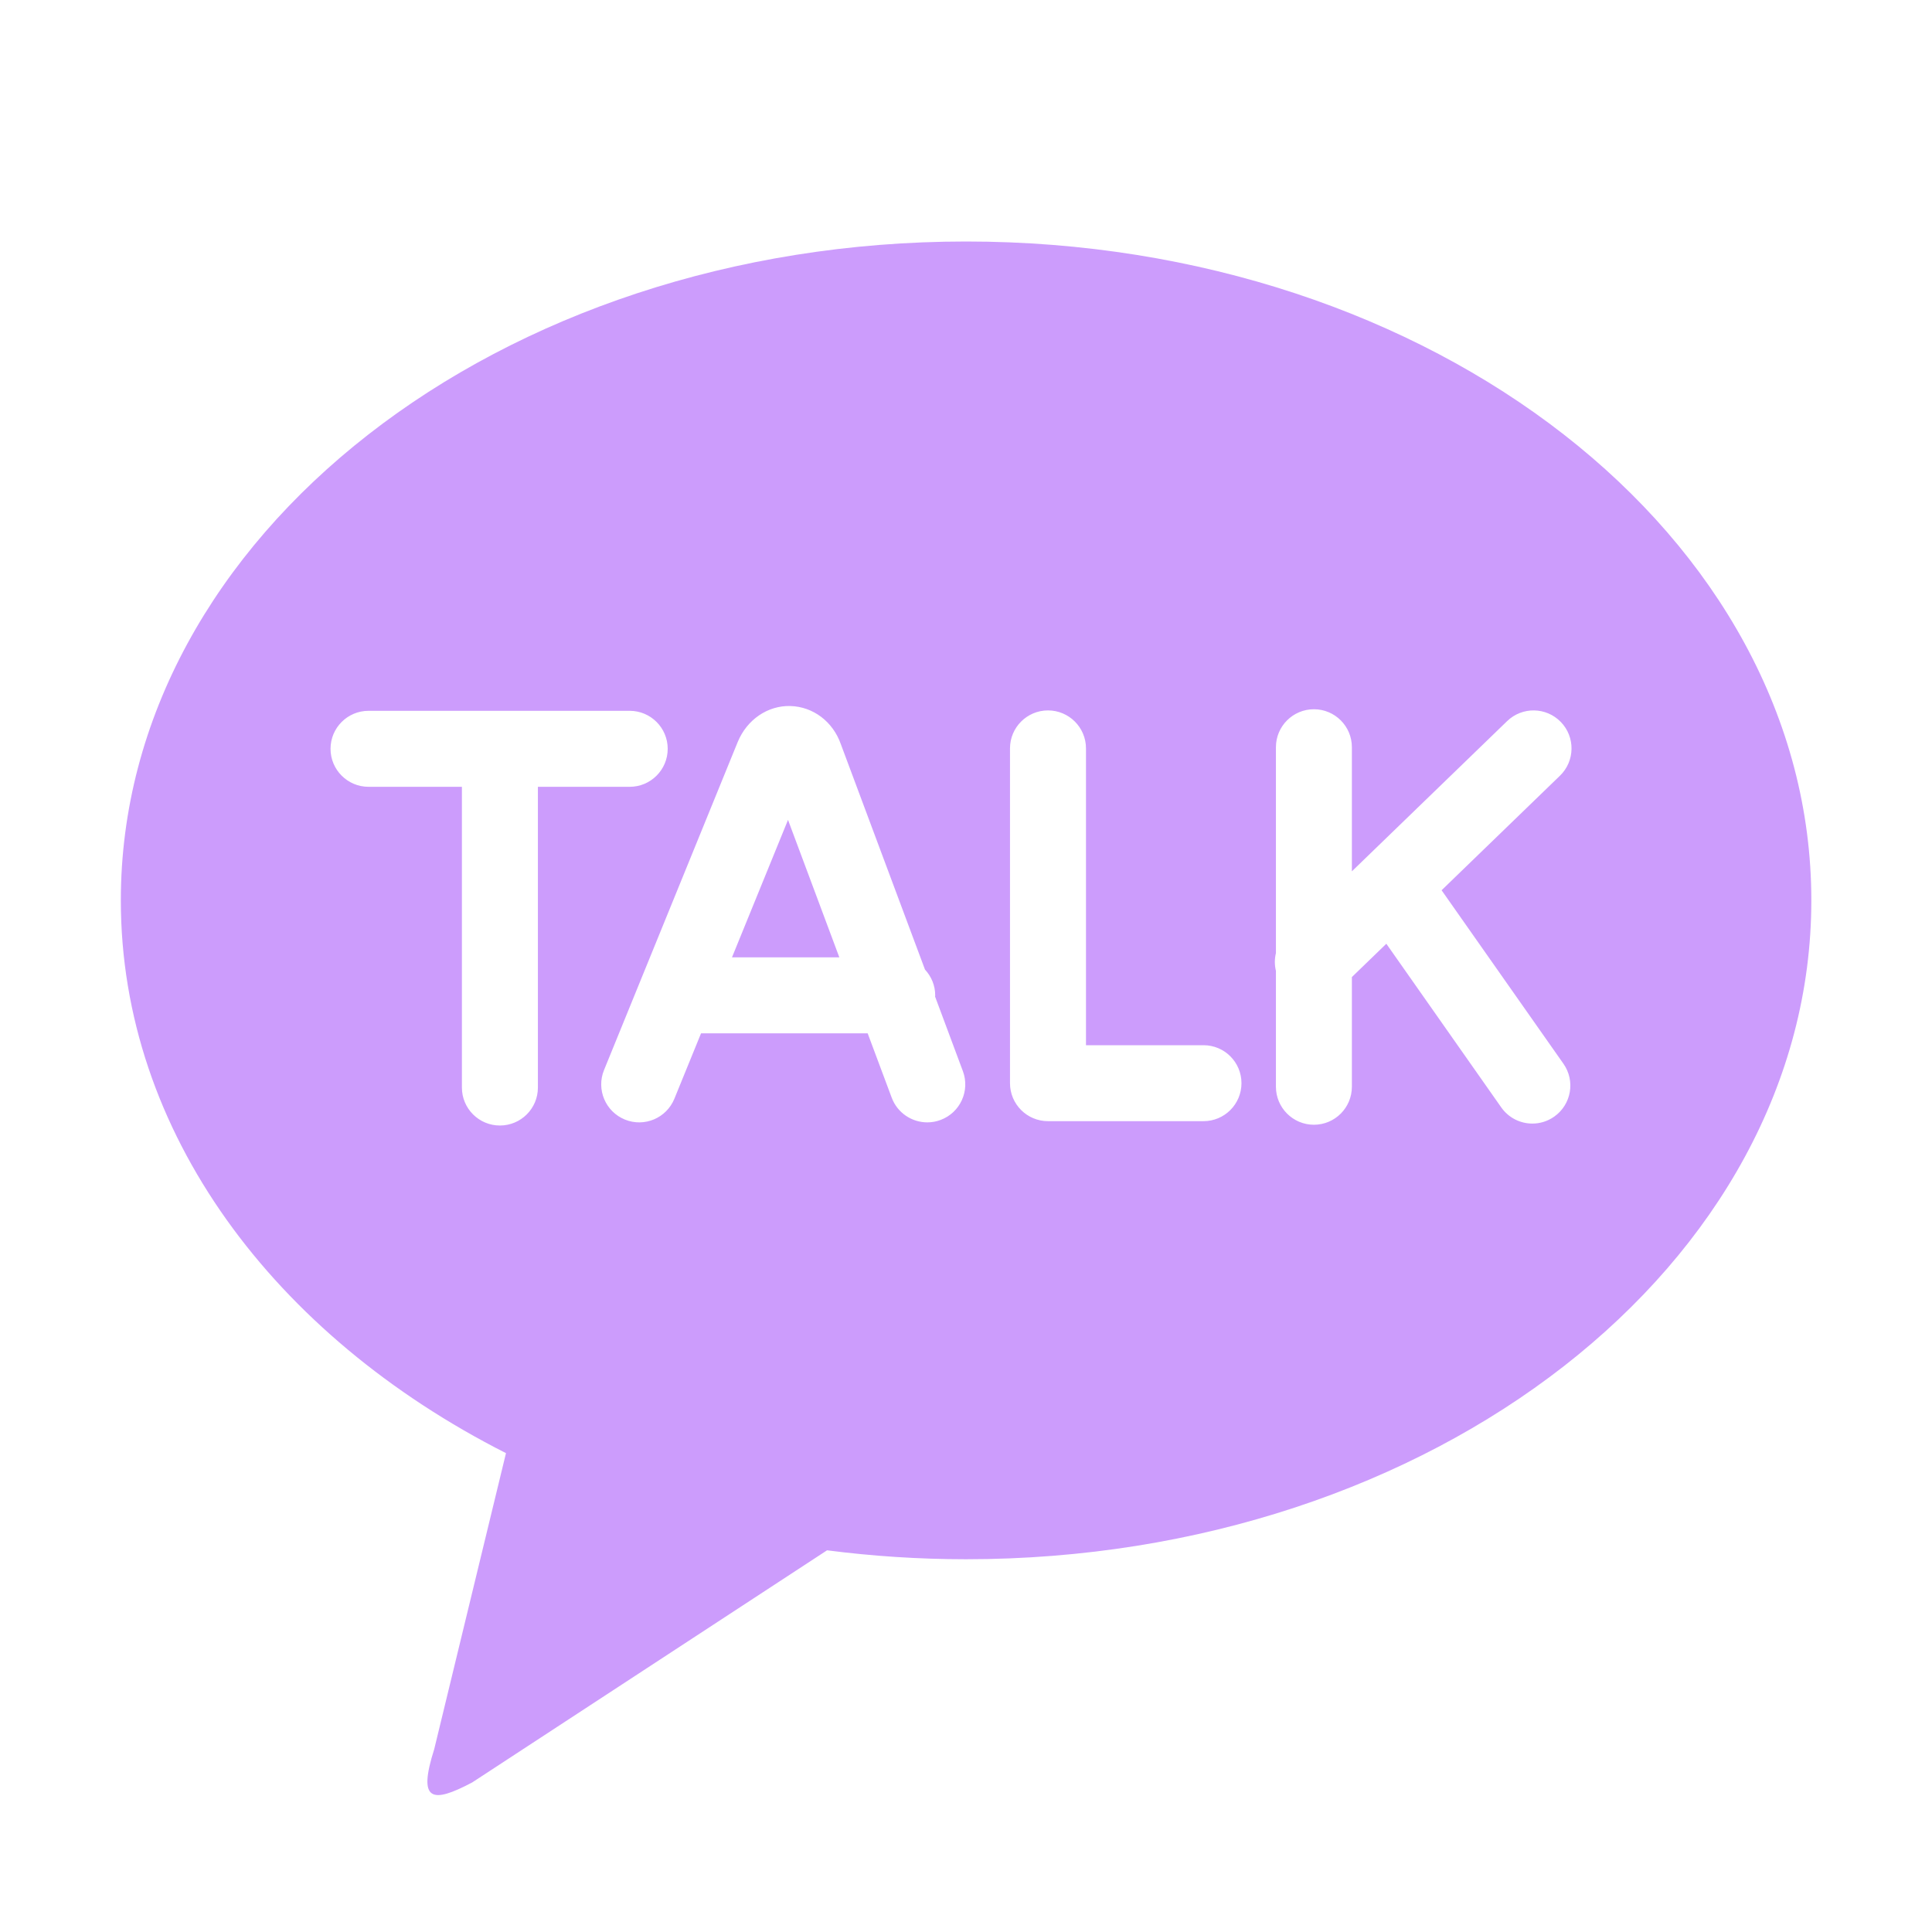
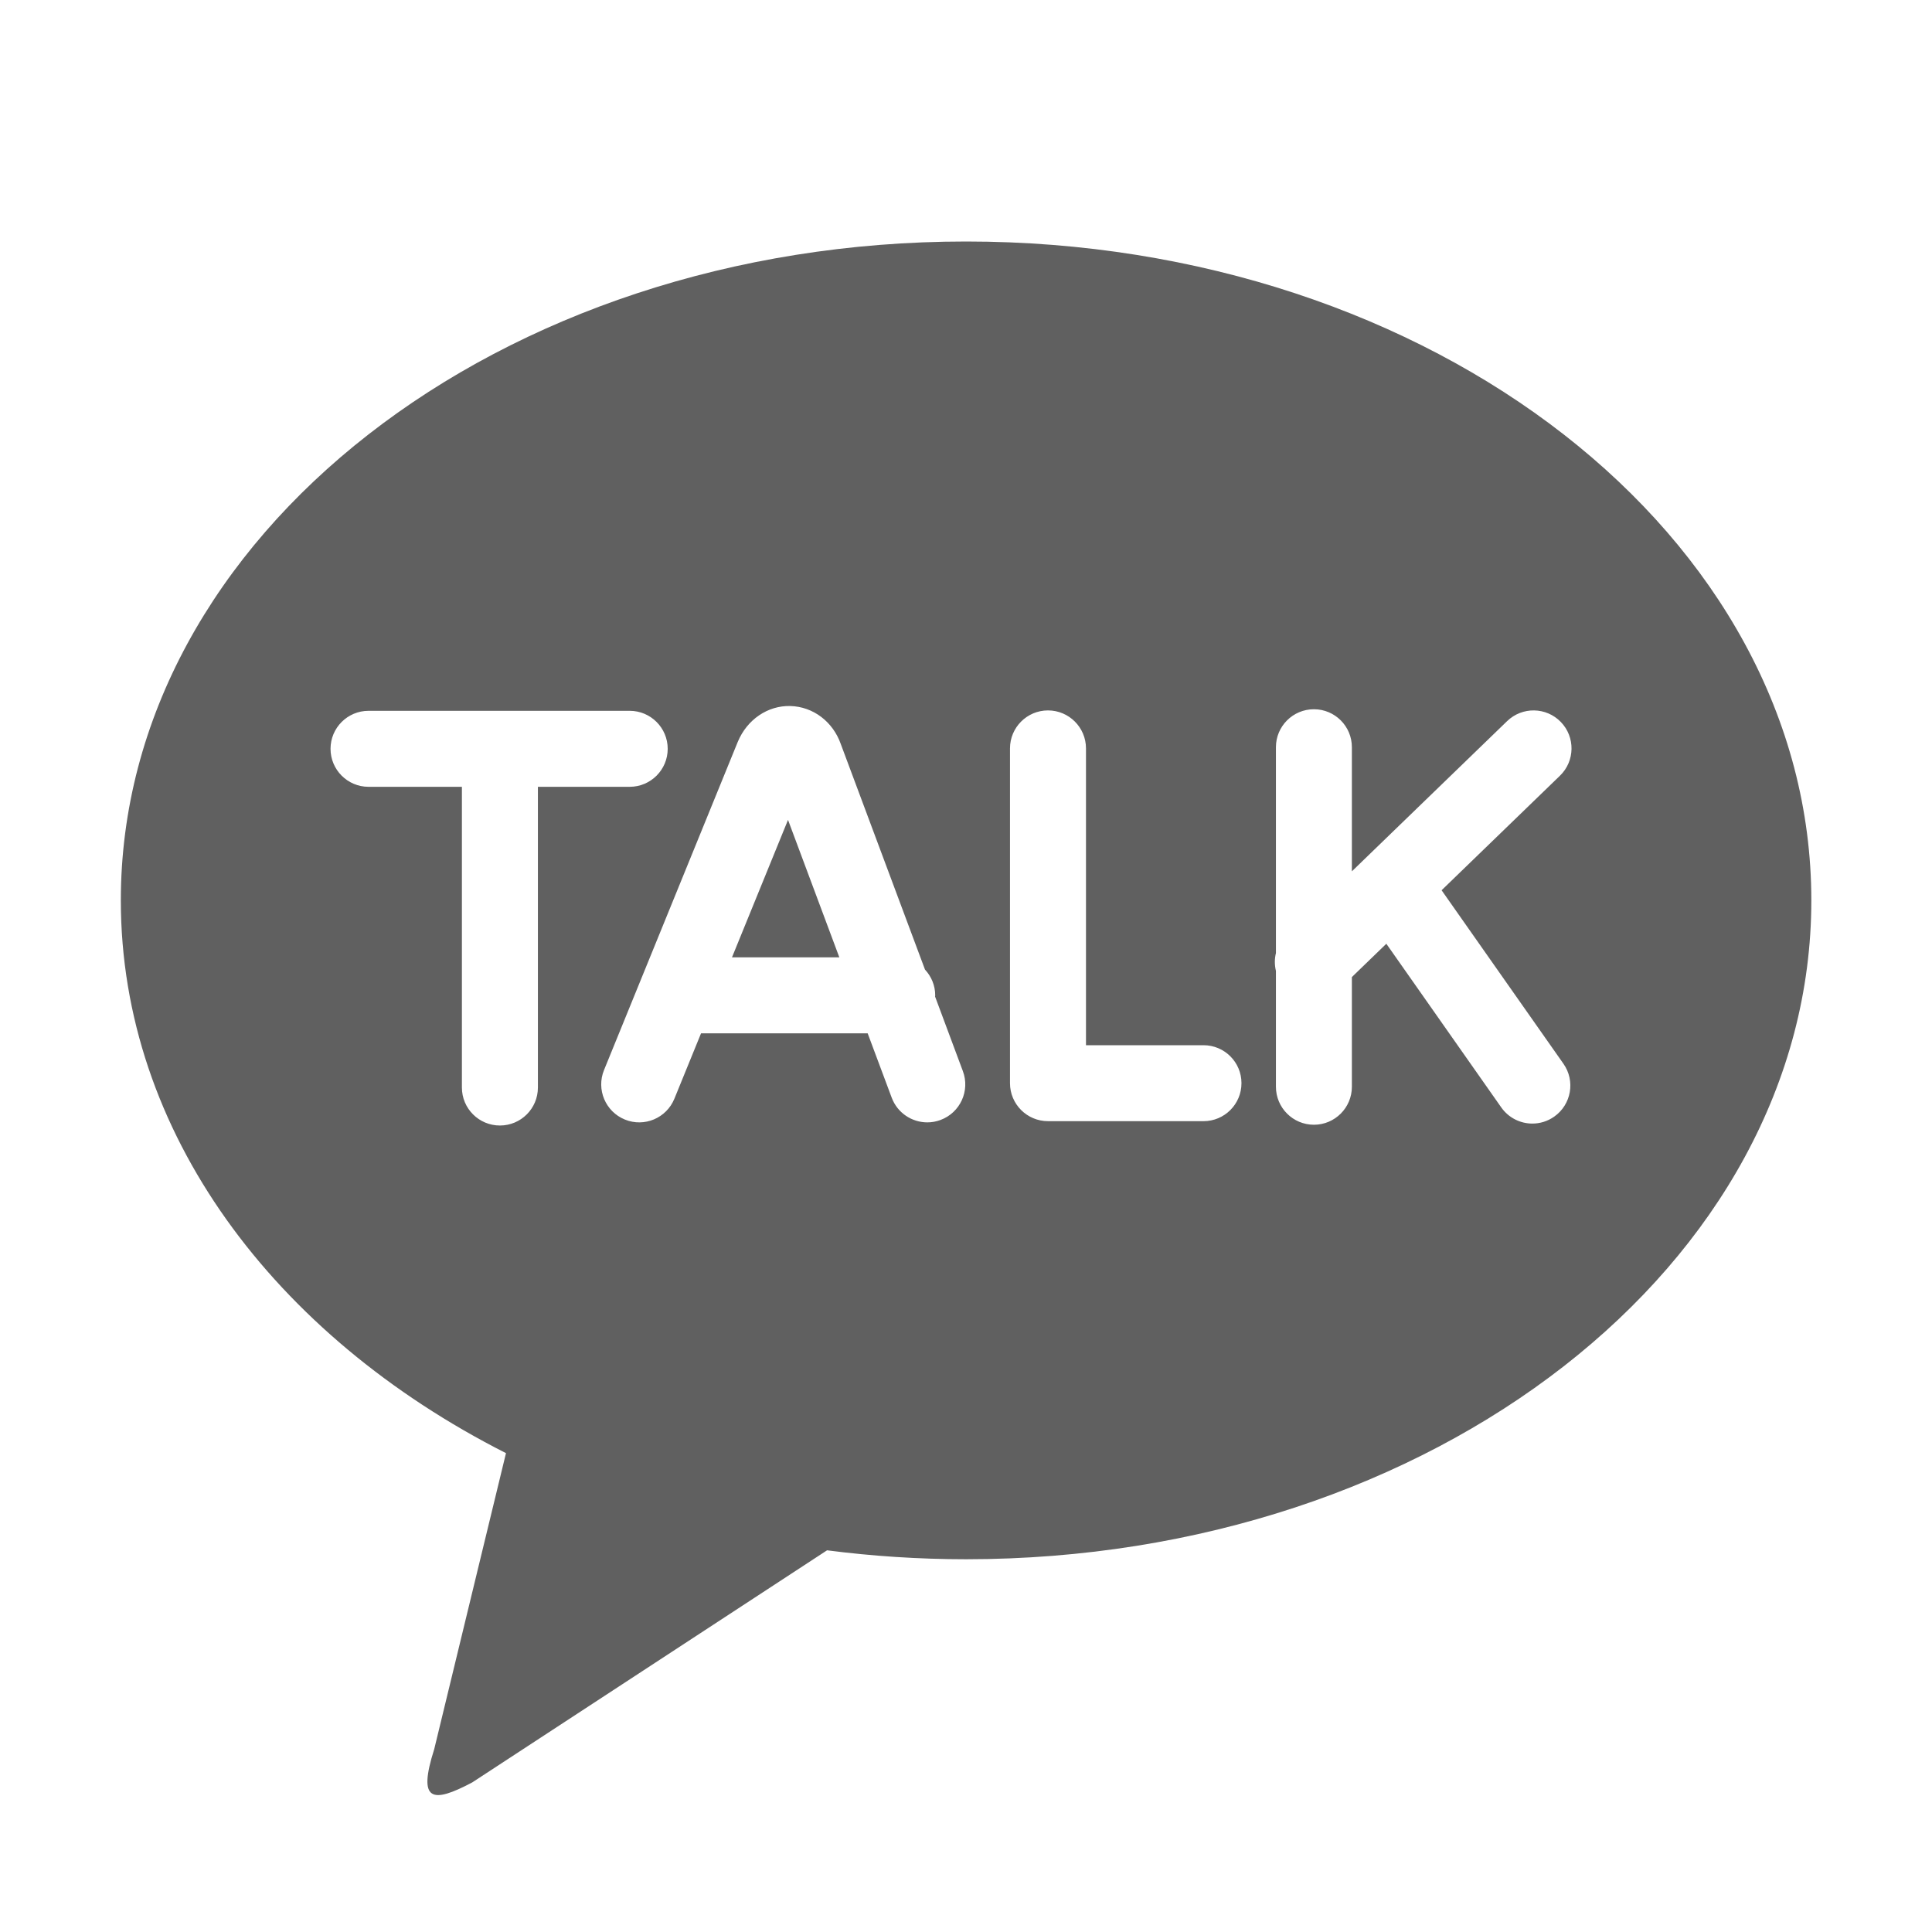
<svg xmlns="http://www.w3.org/2000/svg" width="48" height="48" viewBox="0 0 48 48" fill="none">
  <g id="kakao-talk-fill 1">
-     <path id="Vector" d="M24.002 6C35.6 6 45.002 13.329 45.002 22.369C45.002 31.41 35.6 38.739 24.002 38.739C22.825 38.739 21.672 38.662 20.548 38.517L11.732 44.284C10.729 44.815 10.375 44.756 10.788 43.458L12.571 36.103C6.811 33.184 3.002 28.124 3.002 22.369C3.002 13.329 12.404 6 24.002 6ZM35.816 22.118L38.757 19.272C39.131 18.91 39.141 18.312 38.779 17.938C38.416 17.563 37.819 17.553 37.444 17.916L33.587 21.648V18.564C33.587 18.043 33.165 17.621 32.644 17.621C32.123 17.621 31.7 18.043 31.7 18.564V23.679C31.664 23.825 31.665 23.976 31.7 24.122V27C31.7 27.521 32.123 27.944 32.644 27.944C33.165 27.944 33.587 27.521 33.587 27V24.275L34.443 23.447L37.298 27.513C37.482 27.775 37.775 27.915 38.071 27.915C38.259 27.915 38.448 27.859 38.613 27.743C39.04 27.443 39.143 26.855 38.843 26.428L35.816 22.118ZM29.901 25.968H26.981V18.594C26.981 18.073 26.558 17.65 26.037 17.65C25.516 17.65 25.093 18.073 25.093 18.594V26.911C25.093 27.433 25.516 27.855 26.037 27.855H29.901C30.422 27.855 30.844 27.433 30.844 26.911C30.844 26.39 30.422 25.968 29.901 25.968ZM18.186 23.785L19.578 20.37L20.853 23.785H18.186ZM23.232 24.76C23.232 24.75 23.235 24.74 23.235 24.729C23.235 24.481 23.137 24.257 22.981 24.089L20.89 18.488C20.694 17.928 20.201 17.556 19.635 17.541C19.079 17.526 18.561 17.873 18.329 18.433L15.007 26.585C14.81 27.067 15.042 27.618 15.525 27.815C16.008 28.012 16.558 27.78 16.755 27.297L17.417 25.673H21.557L22.154 27.271C22.296 27.651 22.656 27.885 23.039 27.885C23.148 27.885 23.26 27.866 23.368 27.825C23.857 27.643 24.105 27.099 23.922 26.611L23.232 24.76ZM16.589 18.604C16.589 18.083 16.166 17.66 15.645 17.66H9.156C8.635 17.66 8.212 18.083 8.212 18.604C8.212 19.125 8.635 19.548 9.156 19.548H11.476V27.02C11.476 27.541 11.899 27.963 12.42 27.963C12.942 27.963 13.364 27.541 13.364 27.02V19.548H15.645C16.166 19.548 16.589 19.125 16.589 18.604Z" fill="#CC9CFC" />
+     <path id="Vector" d="M24.002 6C35.6 6 45.002 13.329 45.002 22.369C45.002 31.41 35.6 38.739 24.002 38.739C22.825 38.739 21.672 38.662 20.548 38.517L11.732 44.284C10.729 44.815 10.375 44.756 10.788 43.458L12.571 36.103C6.811 33.184 3.002 28.124 3.002 22.369C3.002 13.329 12.404 6 24.002 6ZM35.816 22.118L38.757 19.272C39.131 18.91 39.141 18.312 38.779 17.938C38.416 17.563 37.819 17.553 37.444 17.916L33.587 21.648V18.564C33.587 18.043 33.165 17.621 32.644 17.621C32.123 17.621 31.7 18.043 31.7 18.564V23.679C31.664 23.825 31.665 23.976 31.7 24.122V27C31.7 27.521 32.123 27.944 32.644 27.944C33.165 27.944 33.587 27.521 33.587 27V24.275L34.443 23.447L37.298 27.513C37.482 27.775 37.775 27.915 38.071 27.915C38.259 27.915 38.448 27.859 38.613 27.743C39.04 27.443 39.143 26.855 38.843 26.428L35.816 22.118ZM29.901 25.968H26.981V18.594C26.981 18.073 26.558 17.65 26.037 17.65C25.516 17.65 25.093 18.073 25.093 18.594V26.911C25.093 27.433 25.516 27.855 26.037 27.855H29.901C30.422 27.855 30.844 27.433 30.844 26.911C30.844 26.39 30.422 25.968 29.901 25.968ZM18.186 23.785L19.578 20.37L20.853 23.785H18.186ZM23.232 24.76C23.232 24.75 23.235 24.74 23.235 24.729C23.235 24.481 23.137 24.257 22.981 24.089L20.89 18.488C20.694 17.928 20.201 17.556 19.635 17.541C19.079 17.526 18.561 17.873 18.329 18.433L15.007 26.585C14.81 27.067 15.042 27.618 15.525 27.815C16.008 28.012 16.558 27.78 16.755 27.297L17.417 25.673H21.557L22.154 27.271C22.296 27.651 22.656 27.885 23.039 27.885C23.148 27.885 23.26 27.866 23.368 27.825C23.857 27.643 24.105 27.099 23.922 26.611L23.232 24.76ZM16.589 18.604C16.589 18.083 16.166 17.66 15.645 17.66H9.156C8.635 17.66 8.212 18.083 8.212 18.604C8.212 19.125 8.635 19.548 9.156 19.548H11.476V27.02C11.476 27.541 11.899 27.963 12.42 27.963C12.942 27.963 13.364 27.541 13.364 27.02V19.548H15.645C16.166 19.548 16.589 19.125 16.589 18.604Z" fill="#606060" />
  </g>
</svg>
